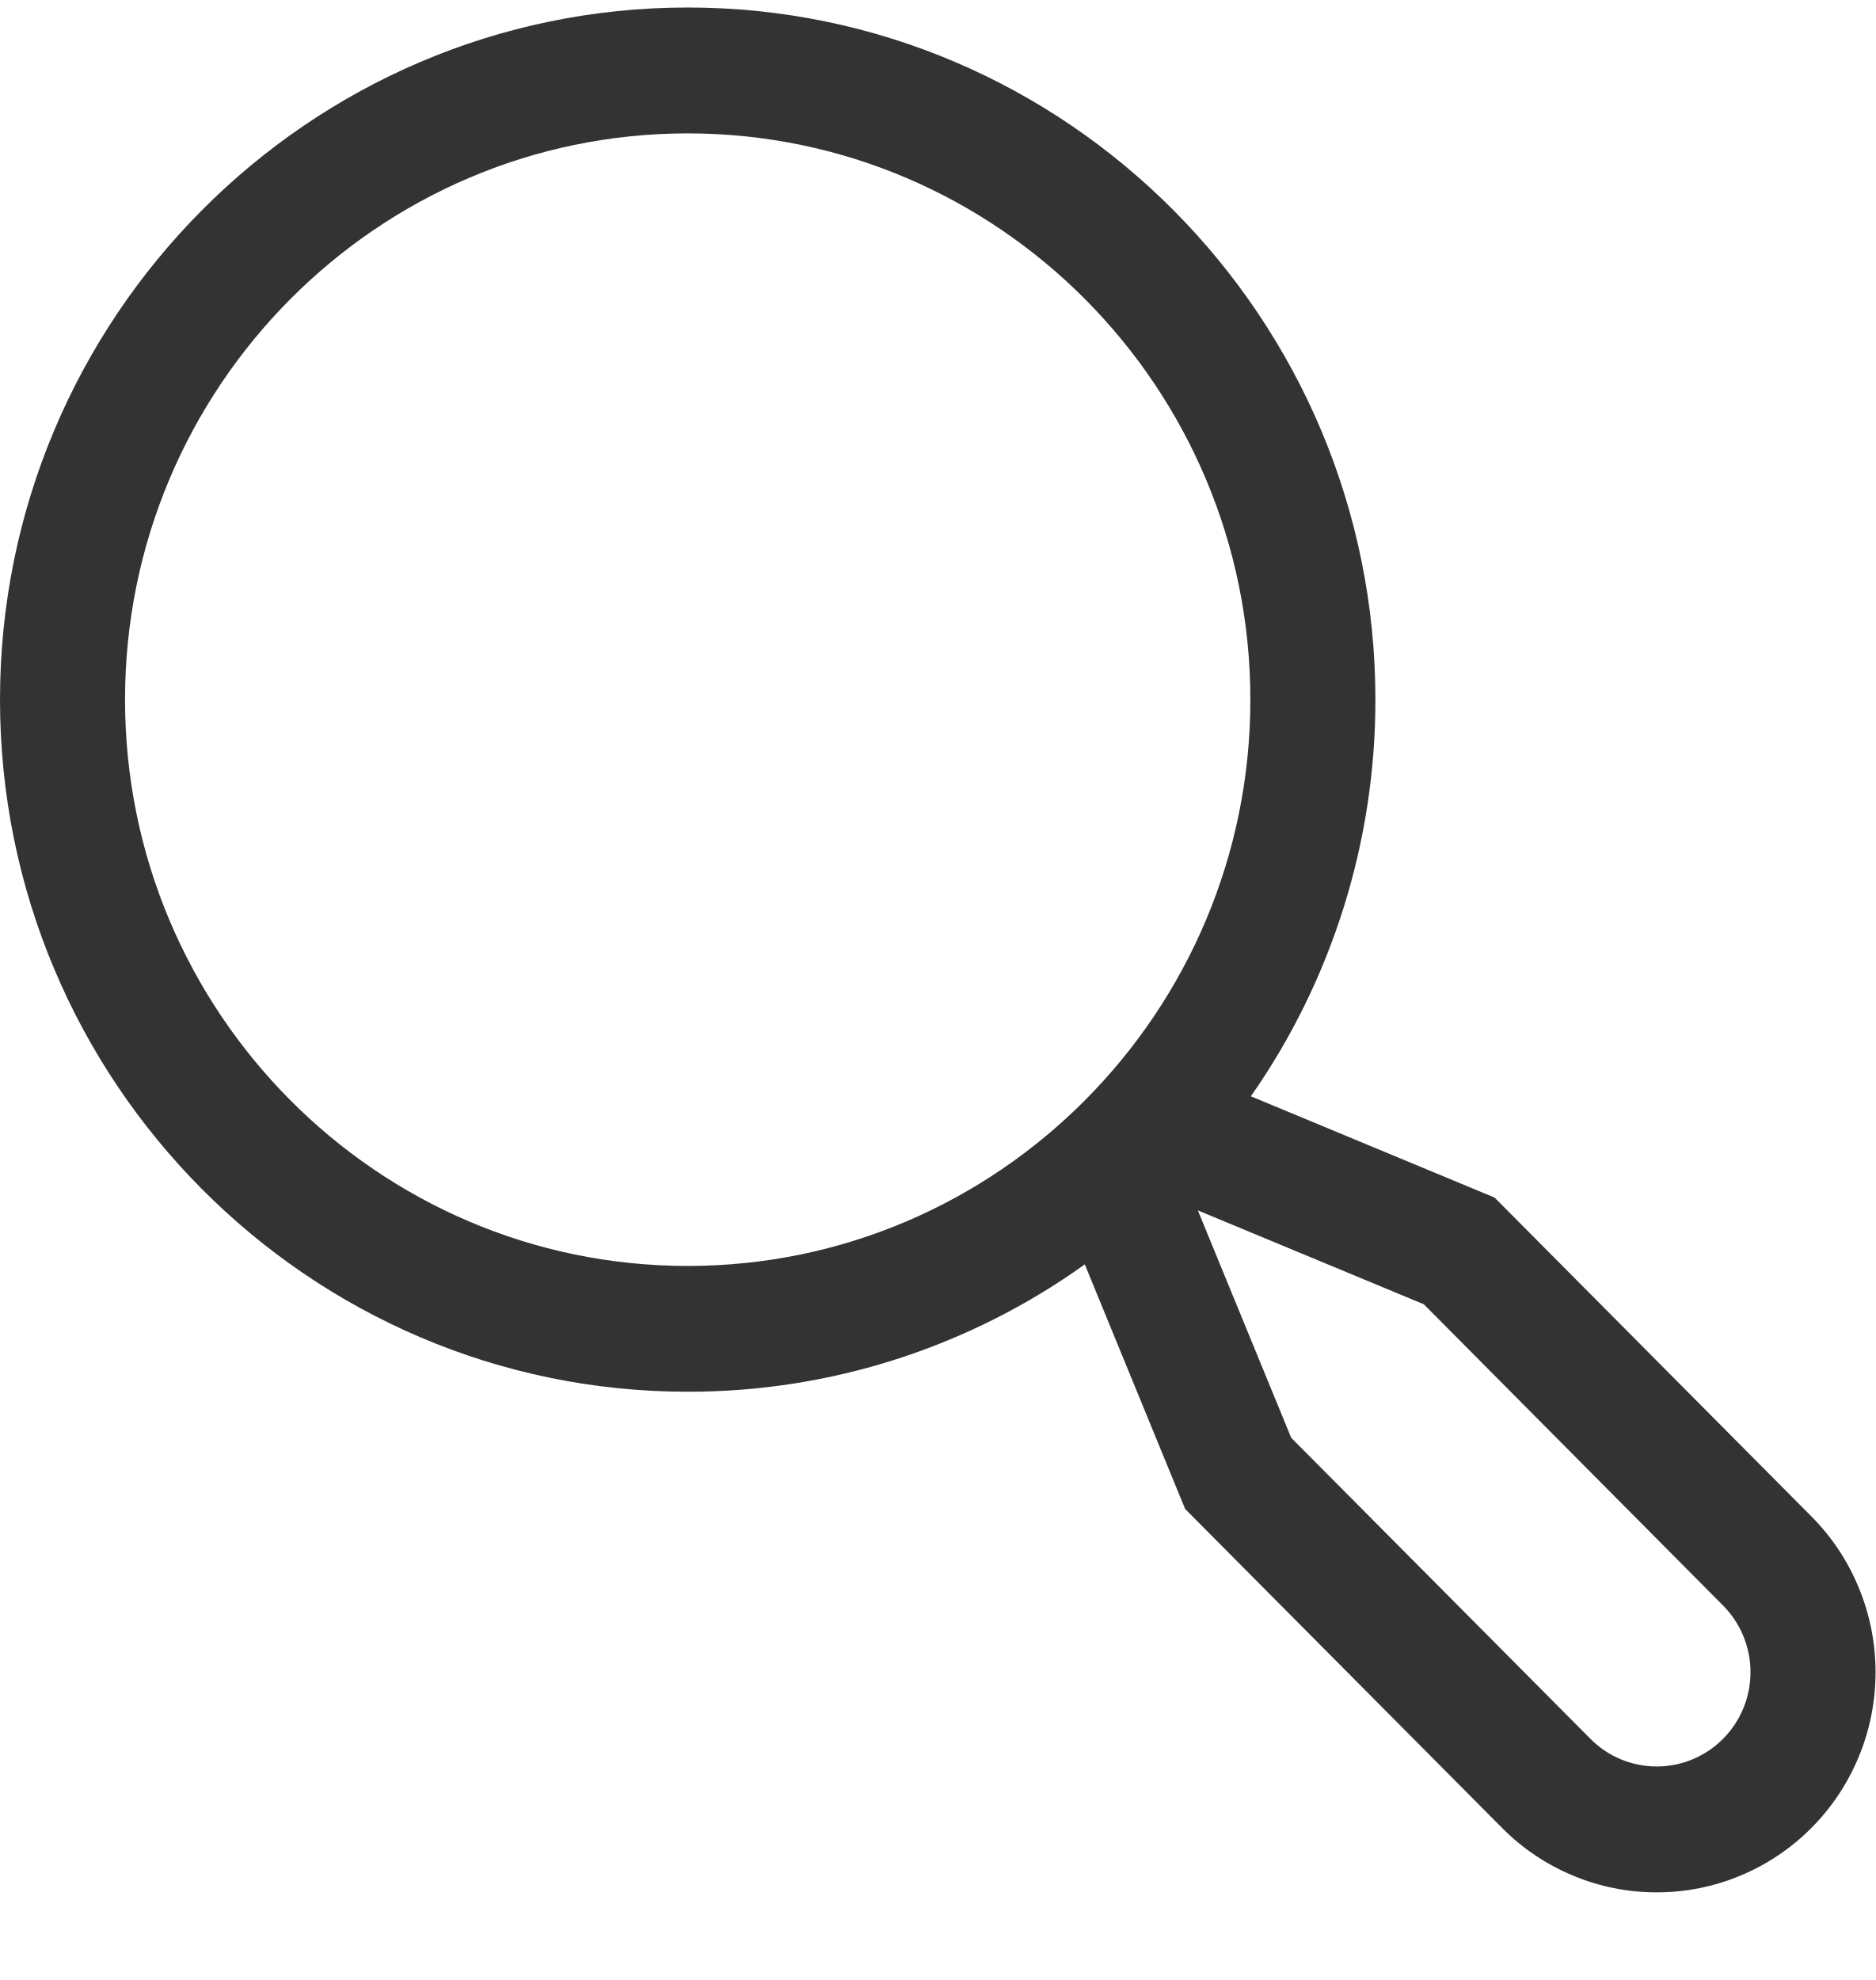
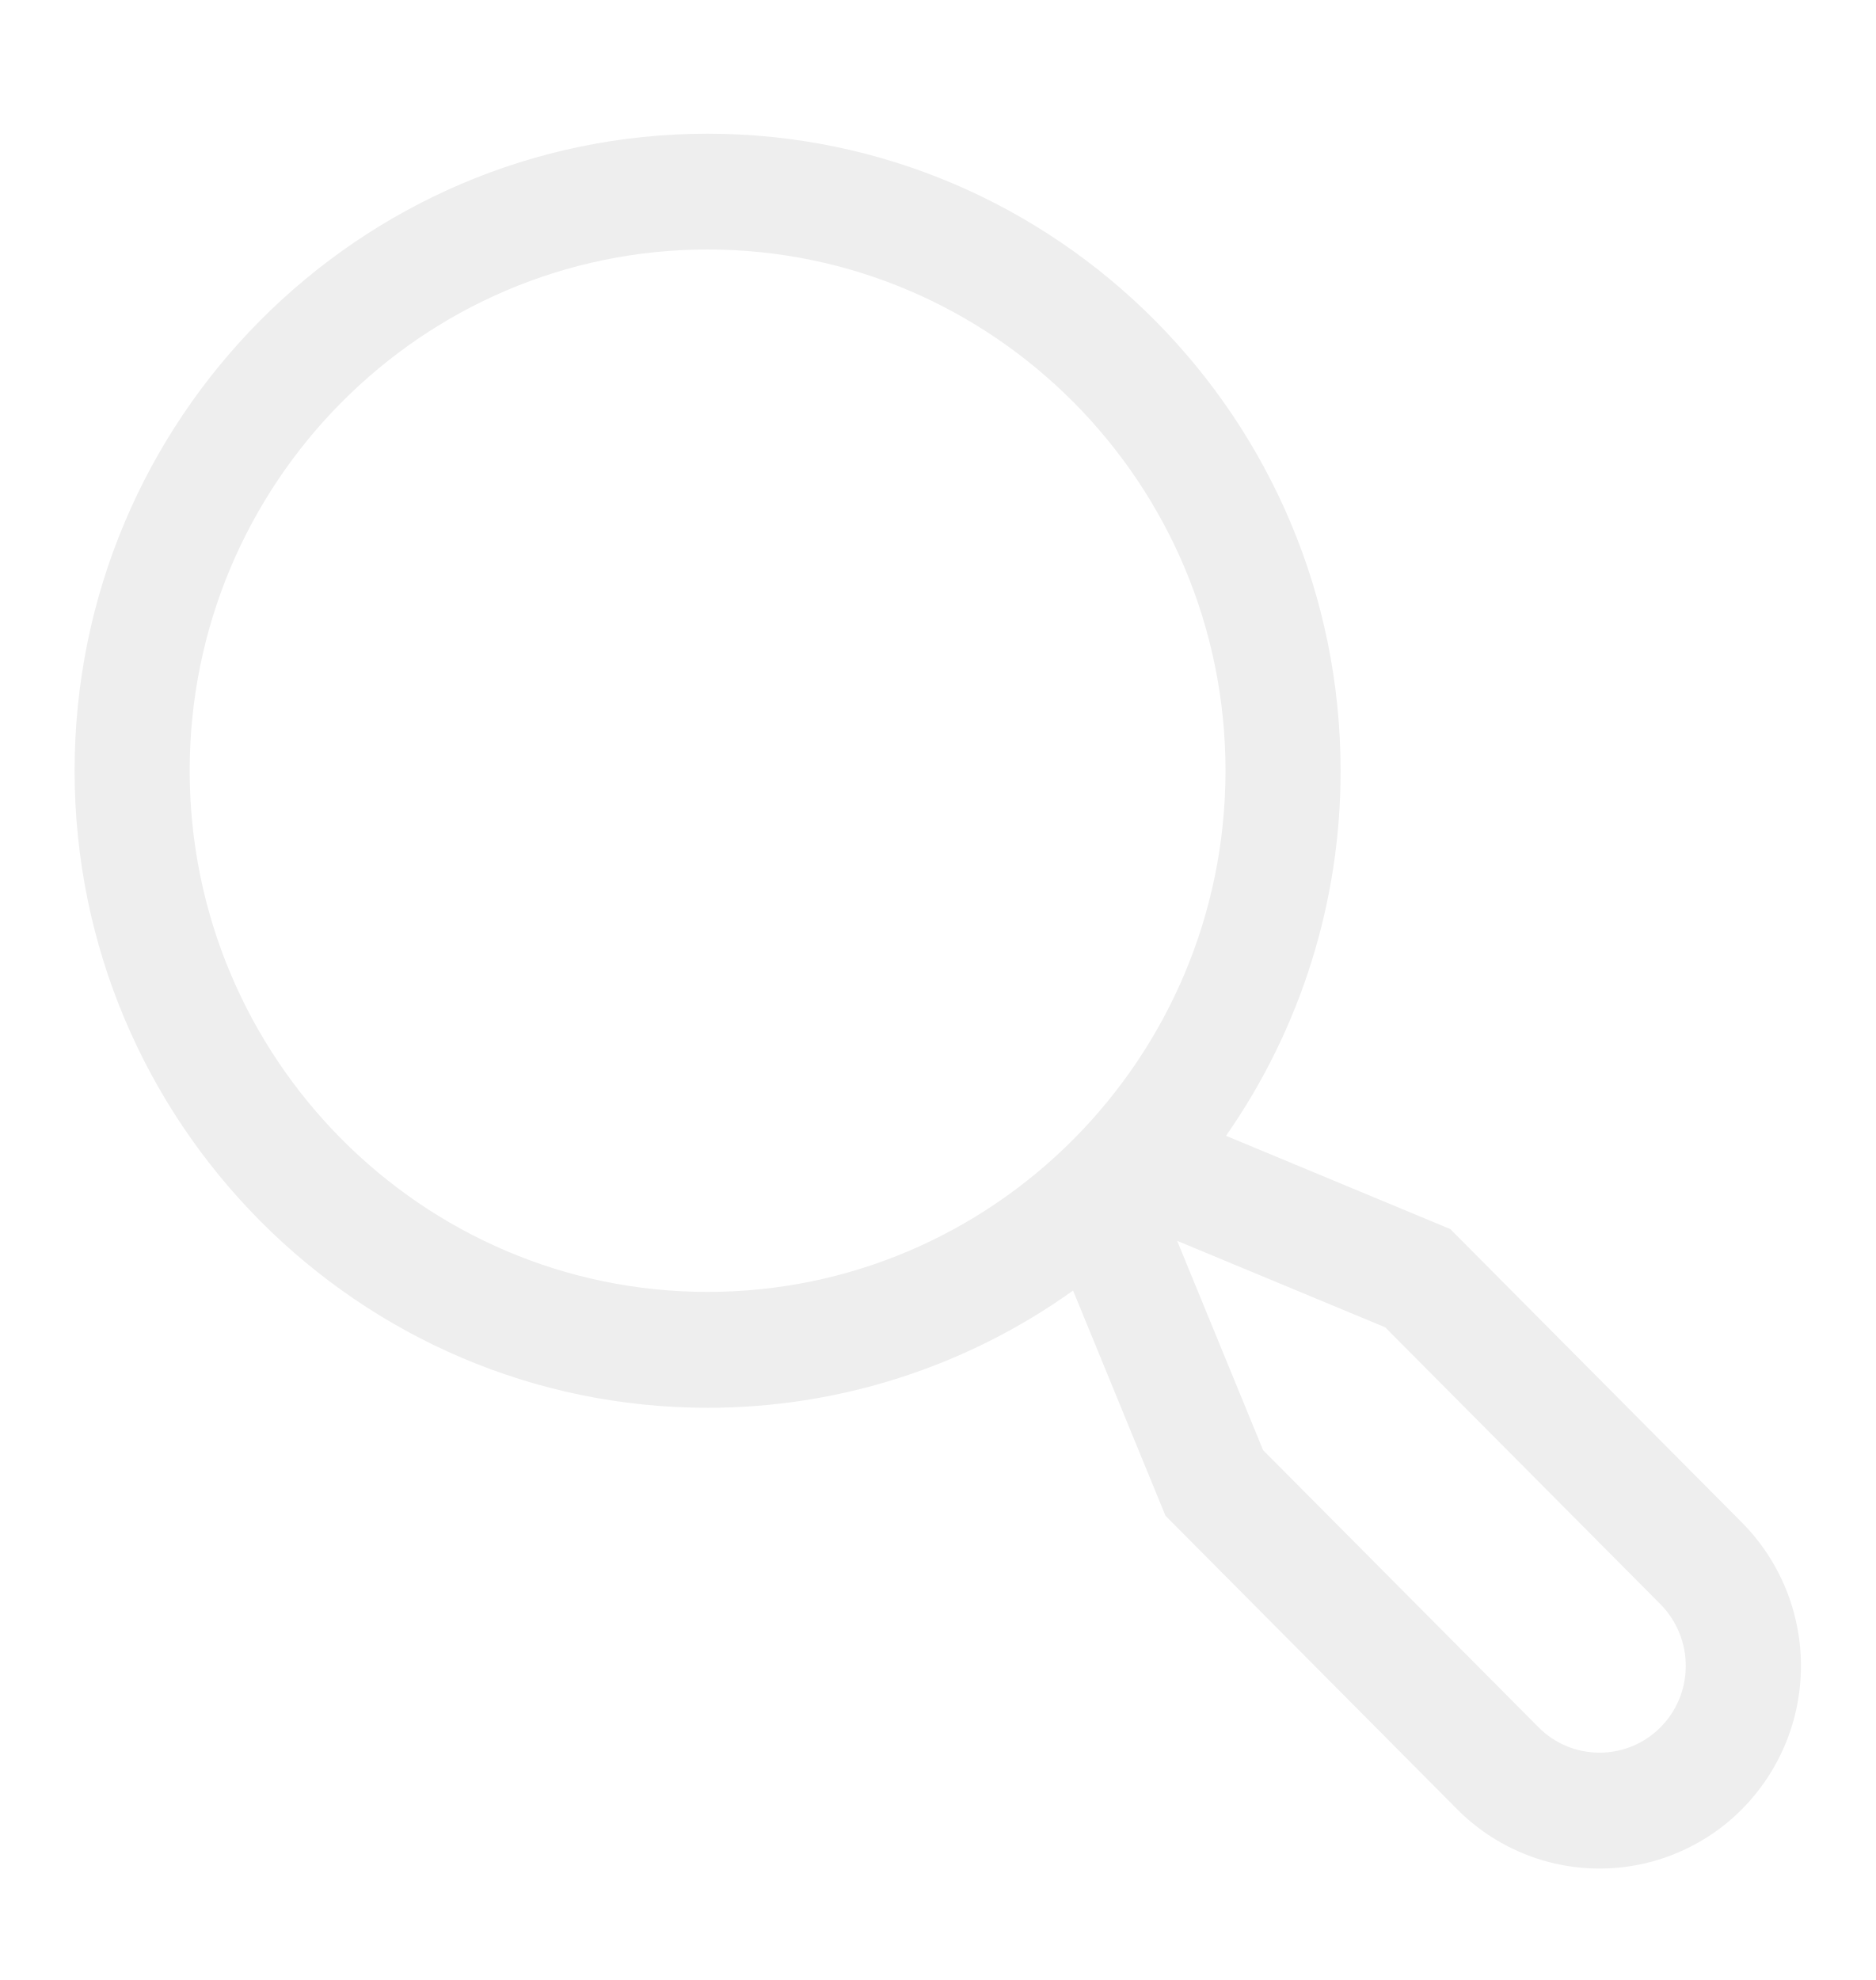
- <svg xmlns="http://www.w3.org/2000/svg" width="18" height="19" viewBox="0 0 18 19" fill="none">
-   <path d="M17.385 14.552L14.344 11.492L12.005 10.52C12.784 9.406 13.201 8.076 13.2 6.714C13.2 3.052 10.239 0.072 6.6 0.072C2.961 0.072 0 3.052 0 6.714C0 10.376 2.961 13.355 6.6 13.355C7.966 13.357 9.298 12.93 10.411 12.133L11.374 14.48L14.415 17.54C14.61 17.737 14.841 17.892 15.096 17.998C15.351 18.105 15.624 18.159 15.9 18.159C16.176 18.159 16.449 18.105 16.704 17.998C16.958 17.892 17.19 17.737 17.385 17.54C17.58 17.344 17.735 17.111 17.84 16.855C17.946 16.599 18 16.324 18 16.046C18 15.769 17.946 15.494 17.84 15.238C17.735 14.981 17.58 14.748 17.385 14.552ZM1.2 6.714C1.2 3.718 3.622 1.28 6.6 1.28C9.577 1.28 12 3.718 12 6.714C12 9.71 9.577 12.148 6.6 12.148C3.622 12.148 1.2 9.71 1.2 6.714ZM16.536 16.686C16.367 16.856 16.139 16.951 15.9 16.951C15.661 16.951 15.432 16.856 15.264 16.686L12.392 13.797L11.496 11.615L13.665 12.516L16.536 15.406C16.705 15.576 16.8 15.806 16.8 16.046C16.8 16.286 16.705 16.517 16.536 16.686Z" fill="#333333" />
+ <svg xmlns="http://www.w3.org/2000/svg" width="18" height="19" viewBox="0 0 22 22" fill="none">
+   <path d="M20.433 17.246L17.012 13.804L14.381 12.71C15.257 11.456 15.727 9.961 15.725 8.428C15.725 4.308 12.394 0.957 8.3 0.957C4.206 0.957 0.875 4.308 0.875 8.428C0.875 12.548 4.206 15.9 8.3 15.9C9.836 15.901 11.335 15.421 12.587 14.525L13.671 17.166L17.092 20.608C17.311 20.829 17.572 21.004 17.858 21.123C18.145 21.243 18.452 21.304 18.762 21.304C19.073 21.304 19.38 21.243 19.666 21.123C19.953 21.004 20.214 20.829 20.433 20.608C20.652 20.387 20.826 20.125 20.945 19.837C21.064 19.548 21.125 19.239 21.125 18.927C21.125 18.615 21.064 18.306 20.945 18.017C20.826 17.729 20.652 17.467 20.433 17.246ZM2.225 8.428C2.225 5.057 4.95 2.315 8.3 2.315C11.65 2.315 14.375 5.057 14.375 8.428C14.375 11.799 11.65 14.541 8.3 14.541C4.95 14.541 2.225 11.799 2.225 8.428ZM19.478 19.647C19.288 19.838 19.031 19.945 18.762 19.945C18.494 19.945 18.236 19.838 18.047 19.647L14.816 16.397L13.808 13.942L16.248 14.956L19.479 18.206C19.668 18.398 19.774 18.657 19.774 18.927C19.774 19.197 19.668 19.456 19.478 19.647Z" fill="#EEEEEE" />
</svg>
